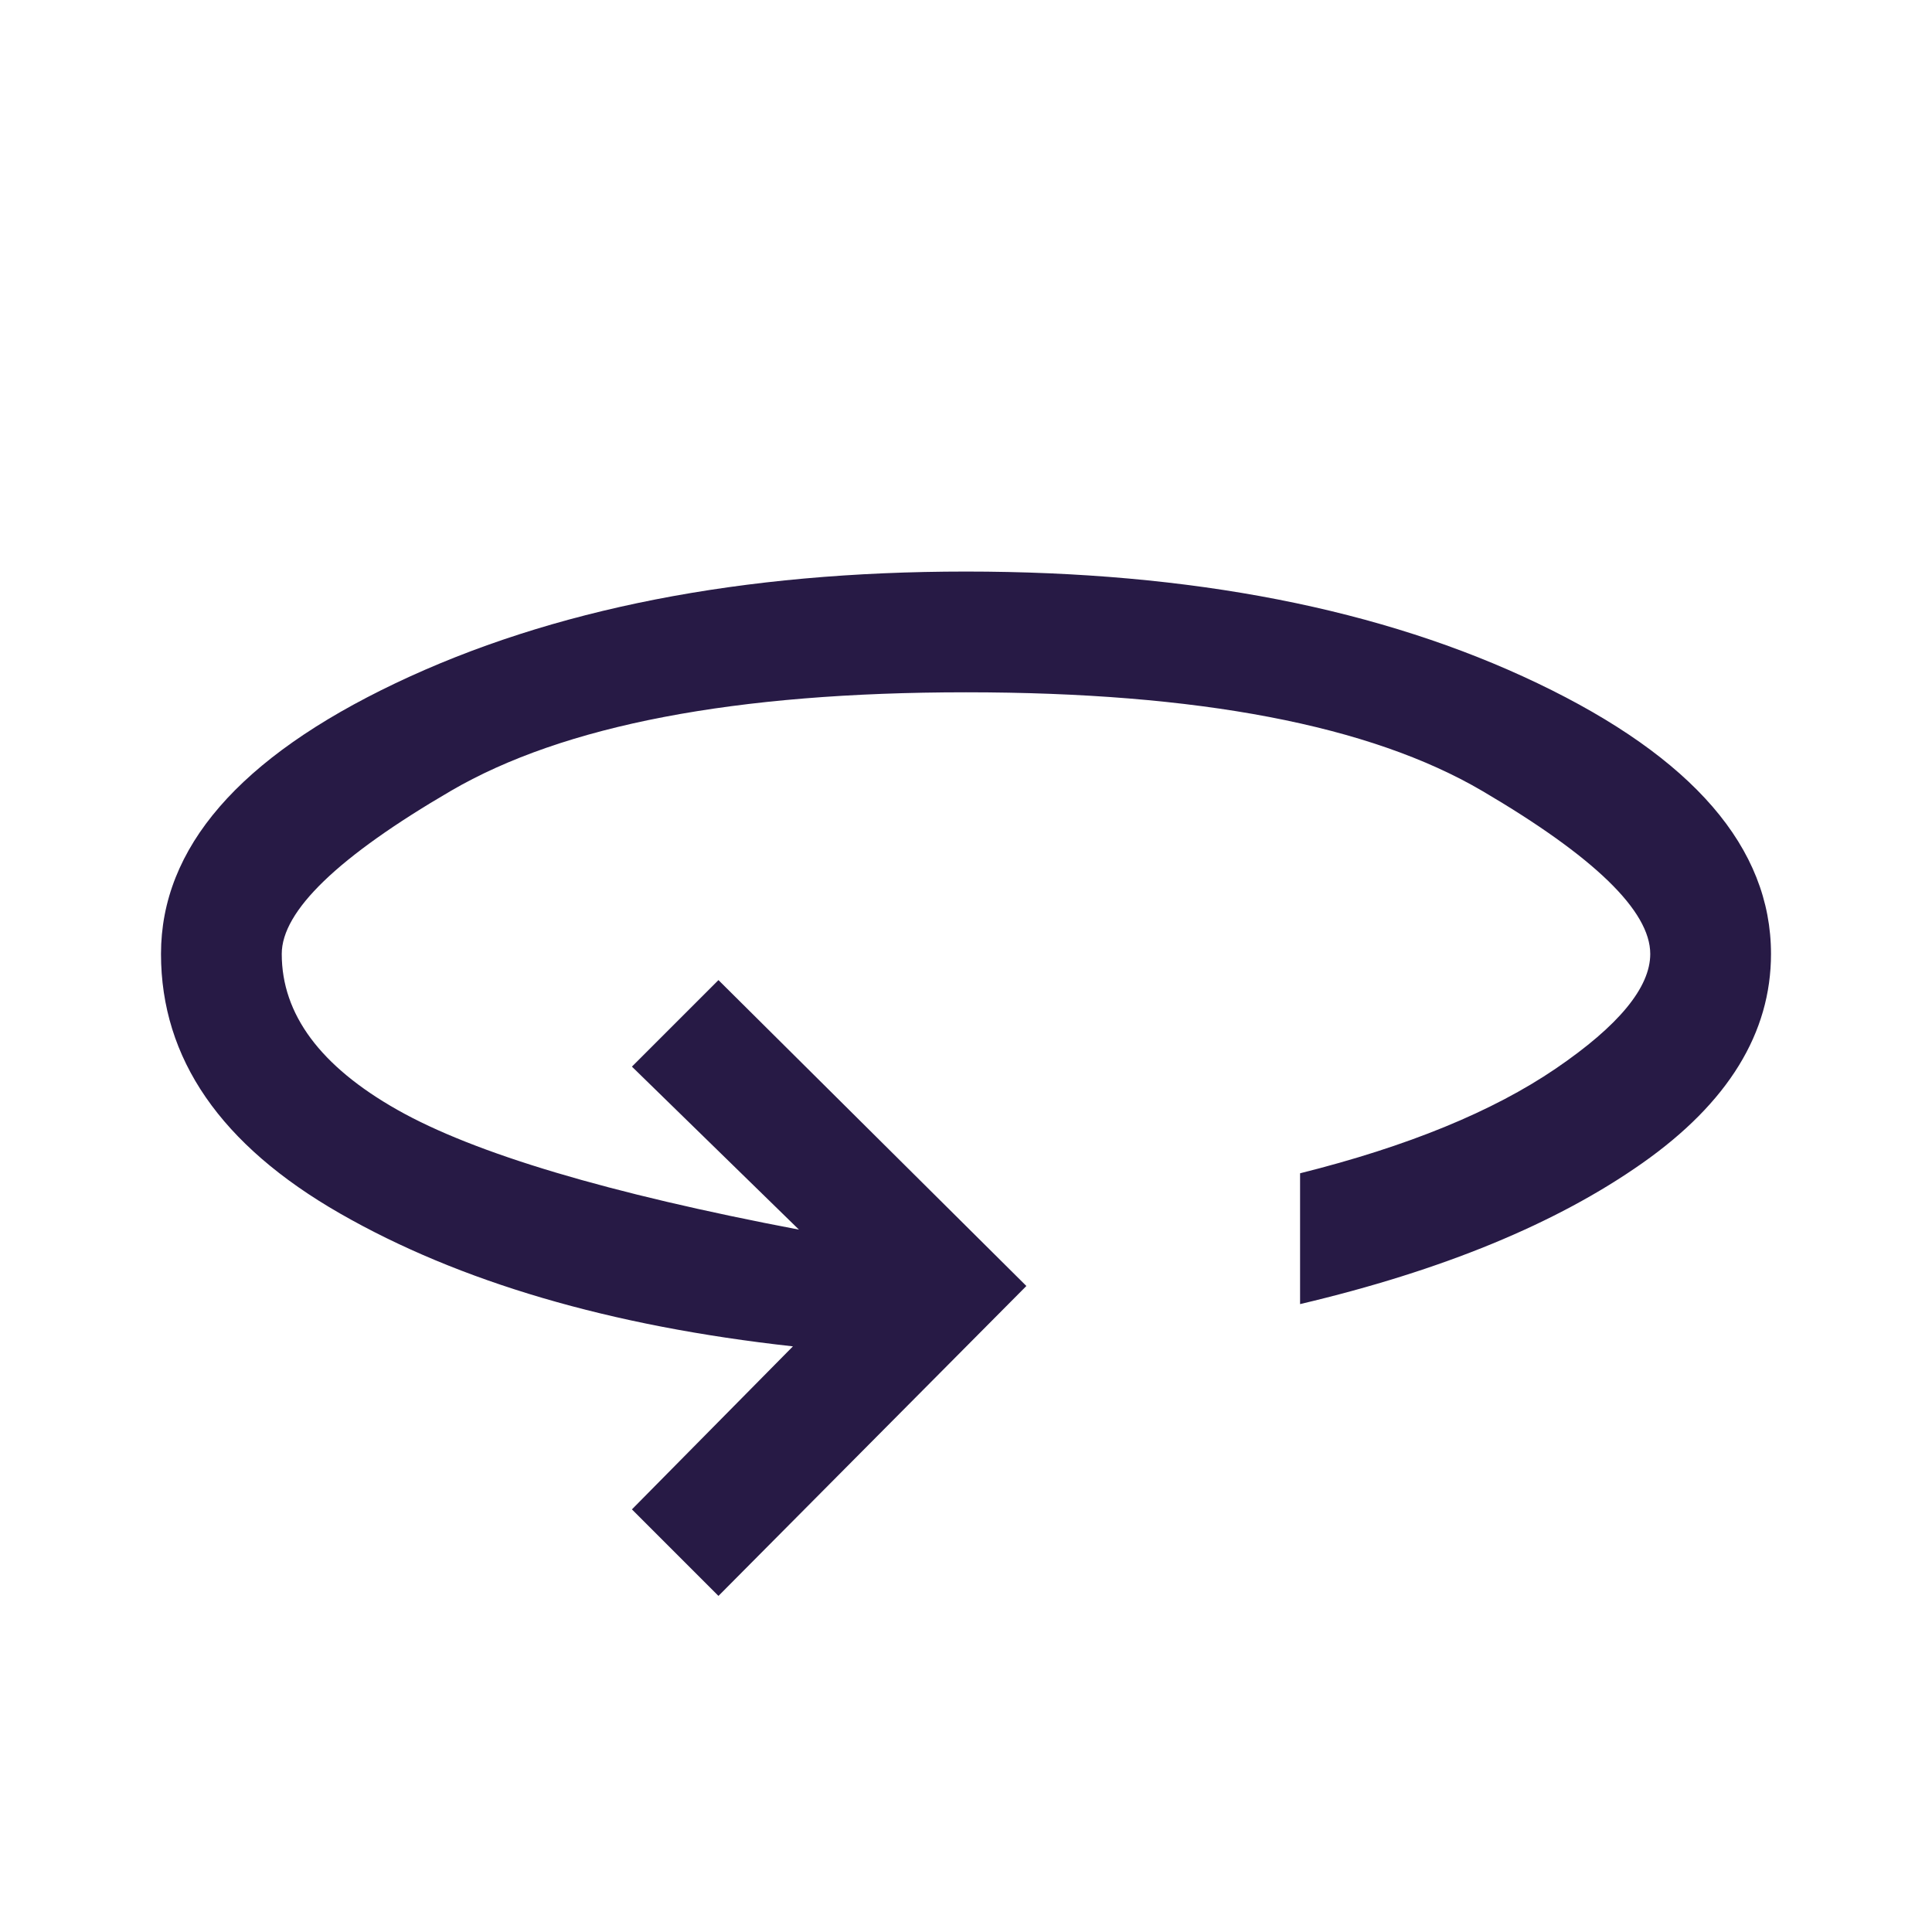
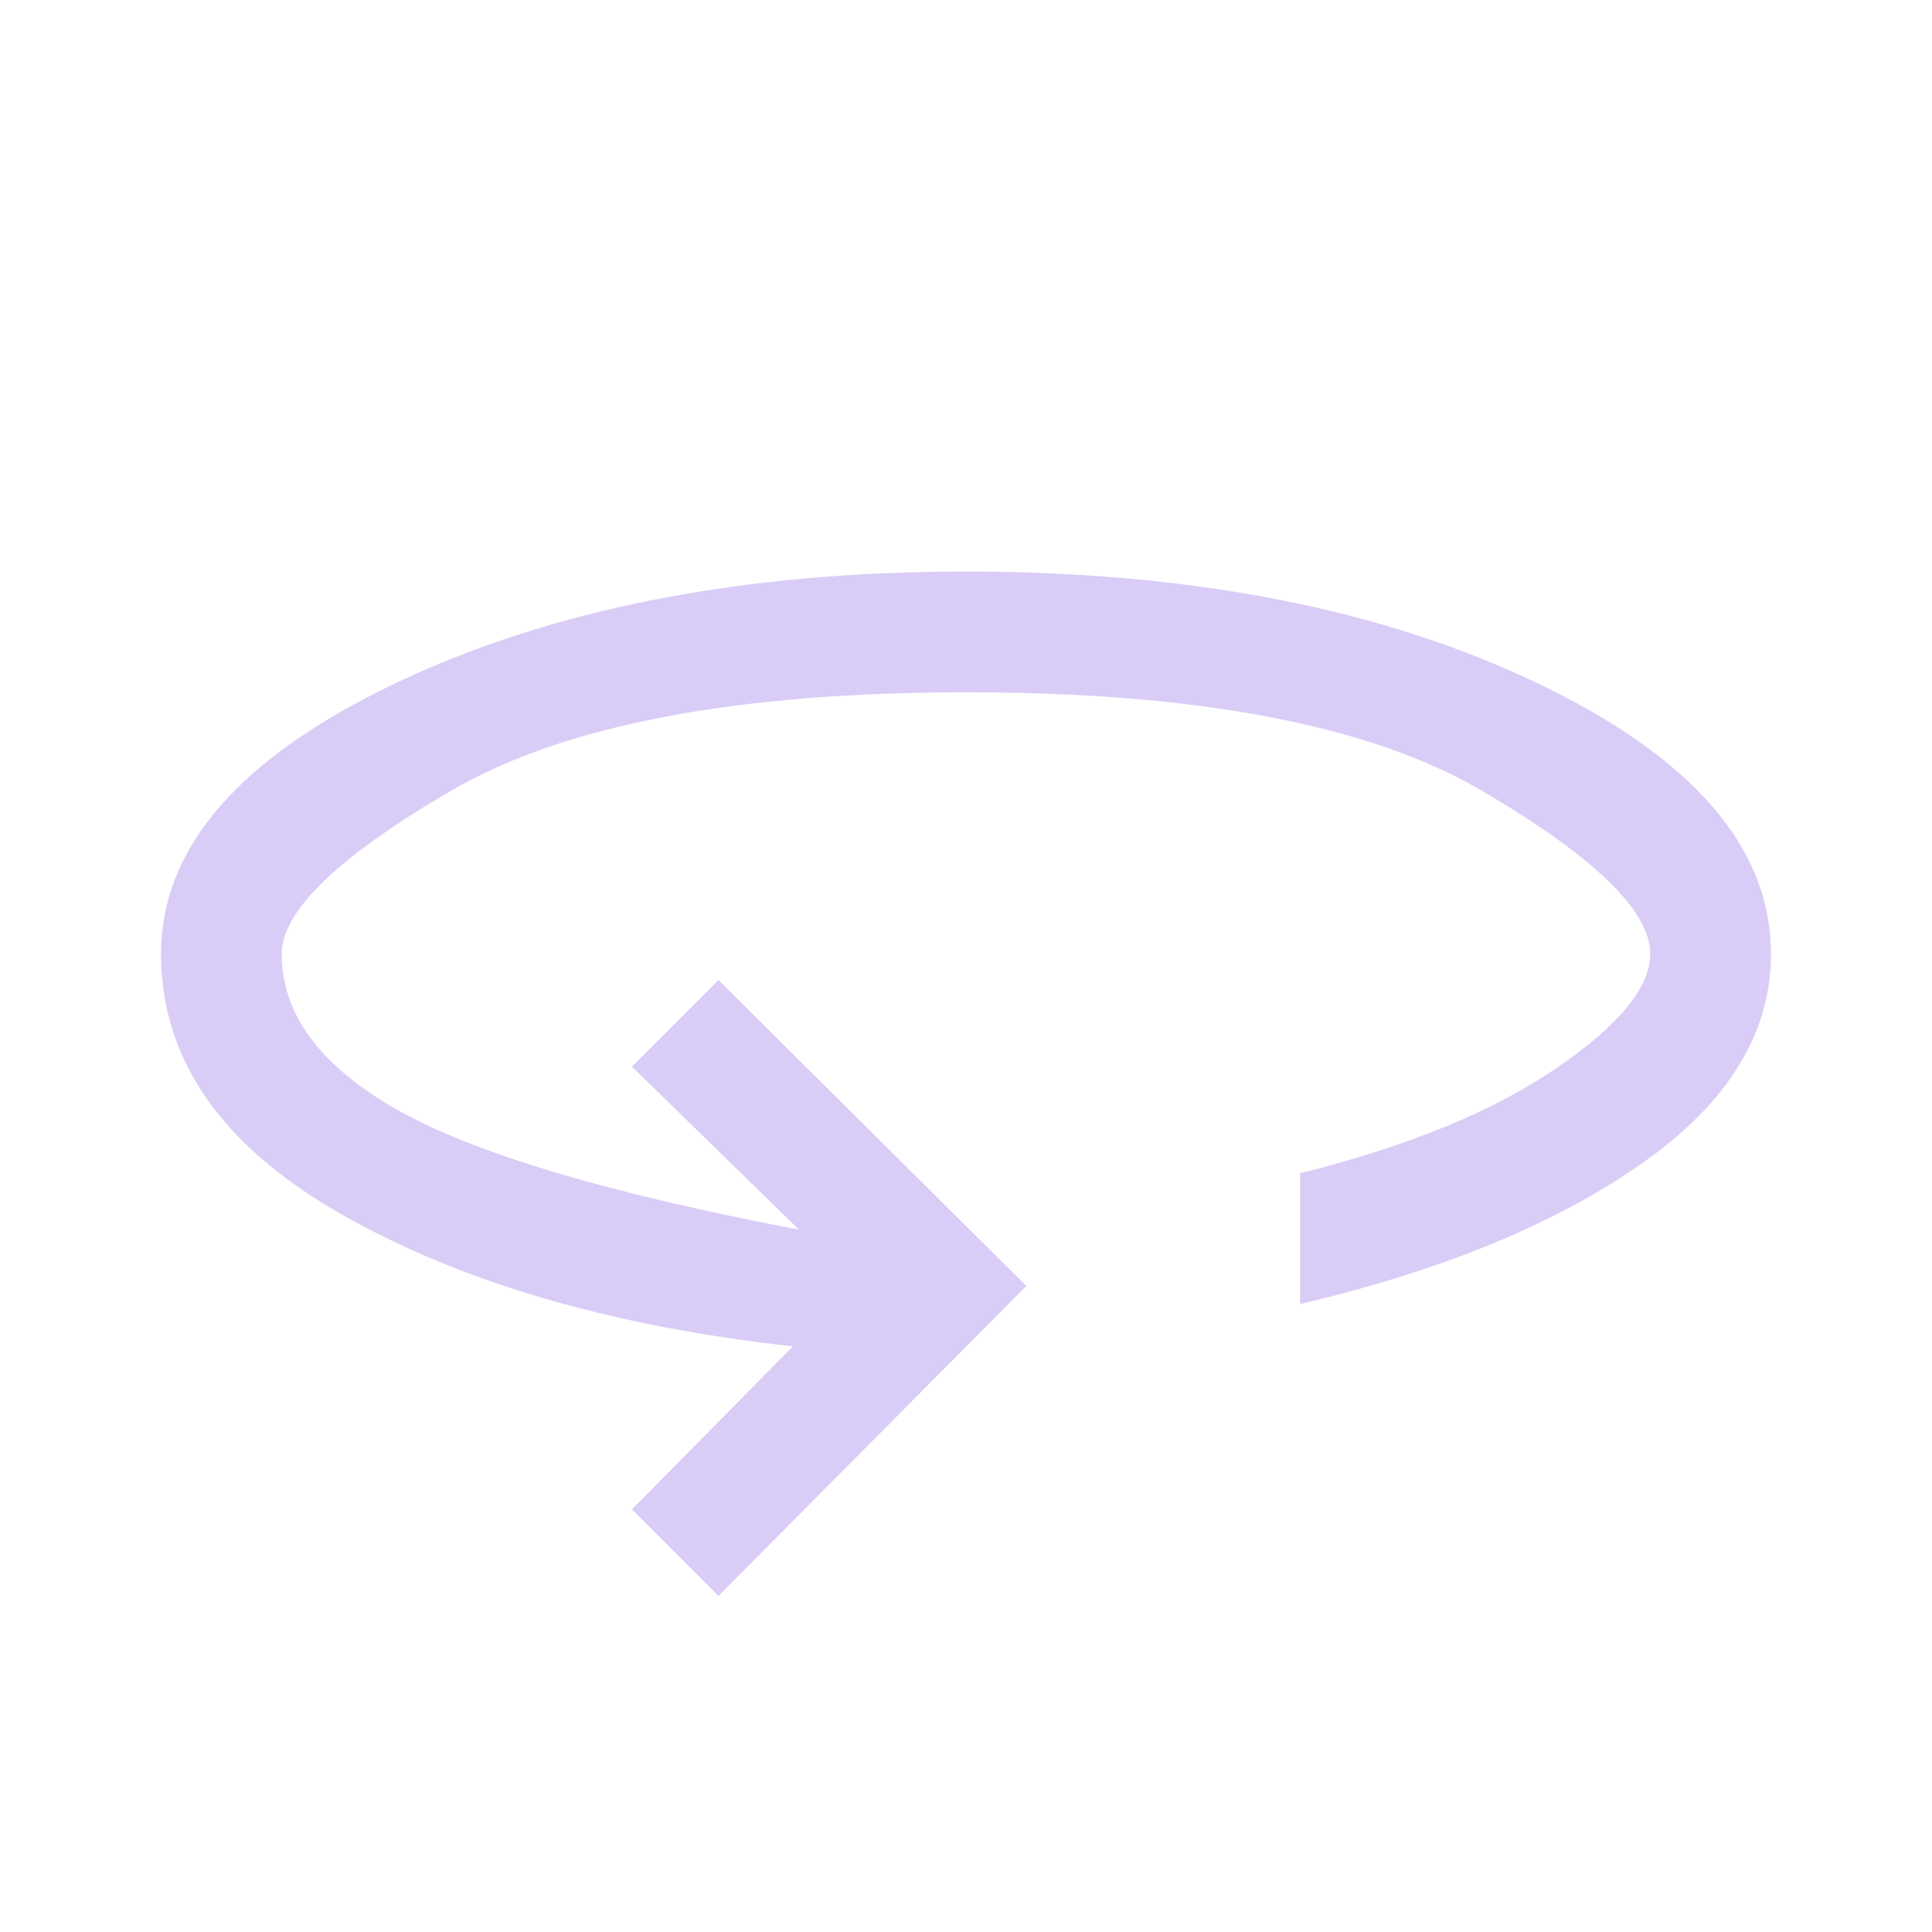
- <svg xmlns="http://www.w3.org/2000/svg" height="48" width="48" fill="#271A45">
-   <path d="M17.85 39.65 15.7 37.5l4-4.05q-6.8-.75-11.25-3.3T4 23.7q0-3.95 5.825-6.725Q15.65 14.2 24 14.2q8.4 0 14.2 2.775Q44 19.75 44 23.7q0 2.95-3.2 5.2t-8.5 3.5v-3.25q4-1 6.35-2.6Q41 24.95 41 23.7q0-1.6-4.175-4.05Q32.65 17.2 24 17.2q-8.6 0-12.8 2.45Q7 22.1 7 23.7q0 2.25 2.875 3.875t9.975 2.975L15.7 26.5l2.15-2.15 7.65 7.6Z" />
+ <svg xmlns="http://www.w3.org/2000/svg" height="48" width="48" fill="#271A45" version="1.1" id="svg4">
+   <defs id="defs8" />
+   <path d="M17.85 39.65 15.7 37.5l4-4.05q-6.8-.75-11.25-3.3T4 23.7q0-3.95 5.825-6.725Q15.65 14.2 24 14.2q8.4 0 14.2 2.775Q44 19.75 44 23.7q0 2.95-3.2 5.2t-8.5 3.5v-3.25q4-1 6.35-2.6Q41 24.95 41 23.7q0-1.6-4.175-4.05Q32.65 17.2 24 17.2q-8.6 0-12.8 2.45Q7 22.1 7 23.7q0 2.25 2.875 3.875t9.975 2.975L15.7 26.5l2.15-2.15 7.65 7.6Z" id="path2" style="fill:#d9cdf7;fill-opacity:1" />
</svg>
